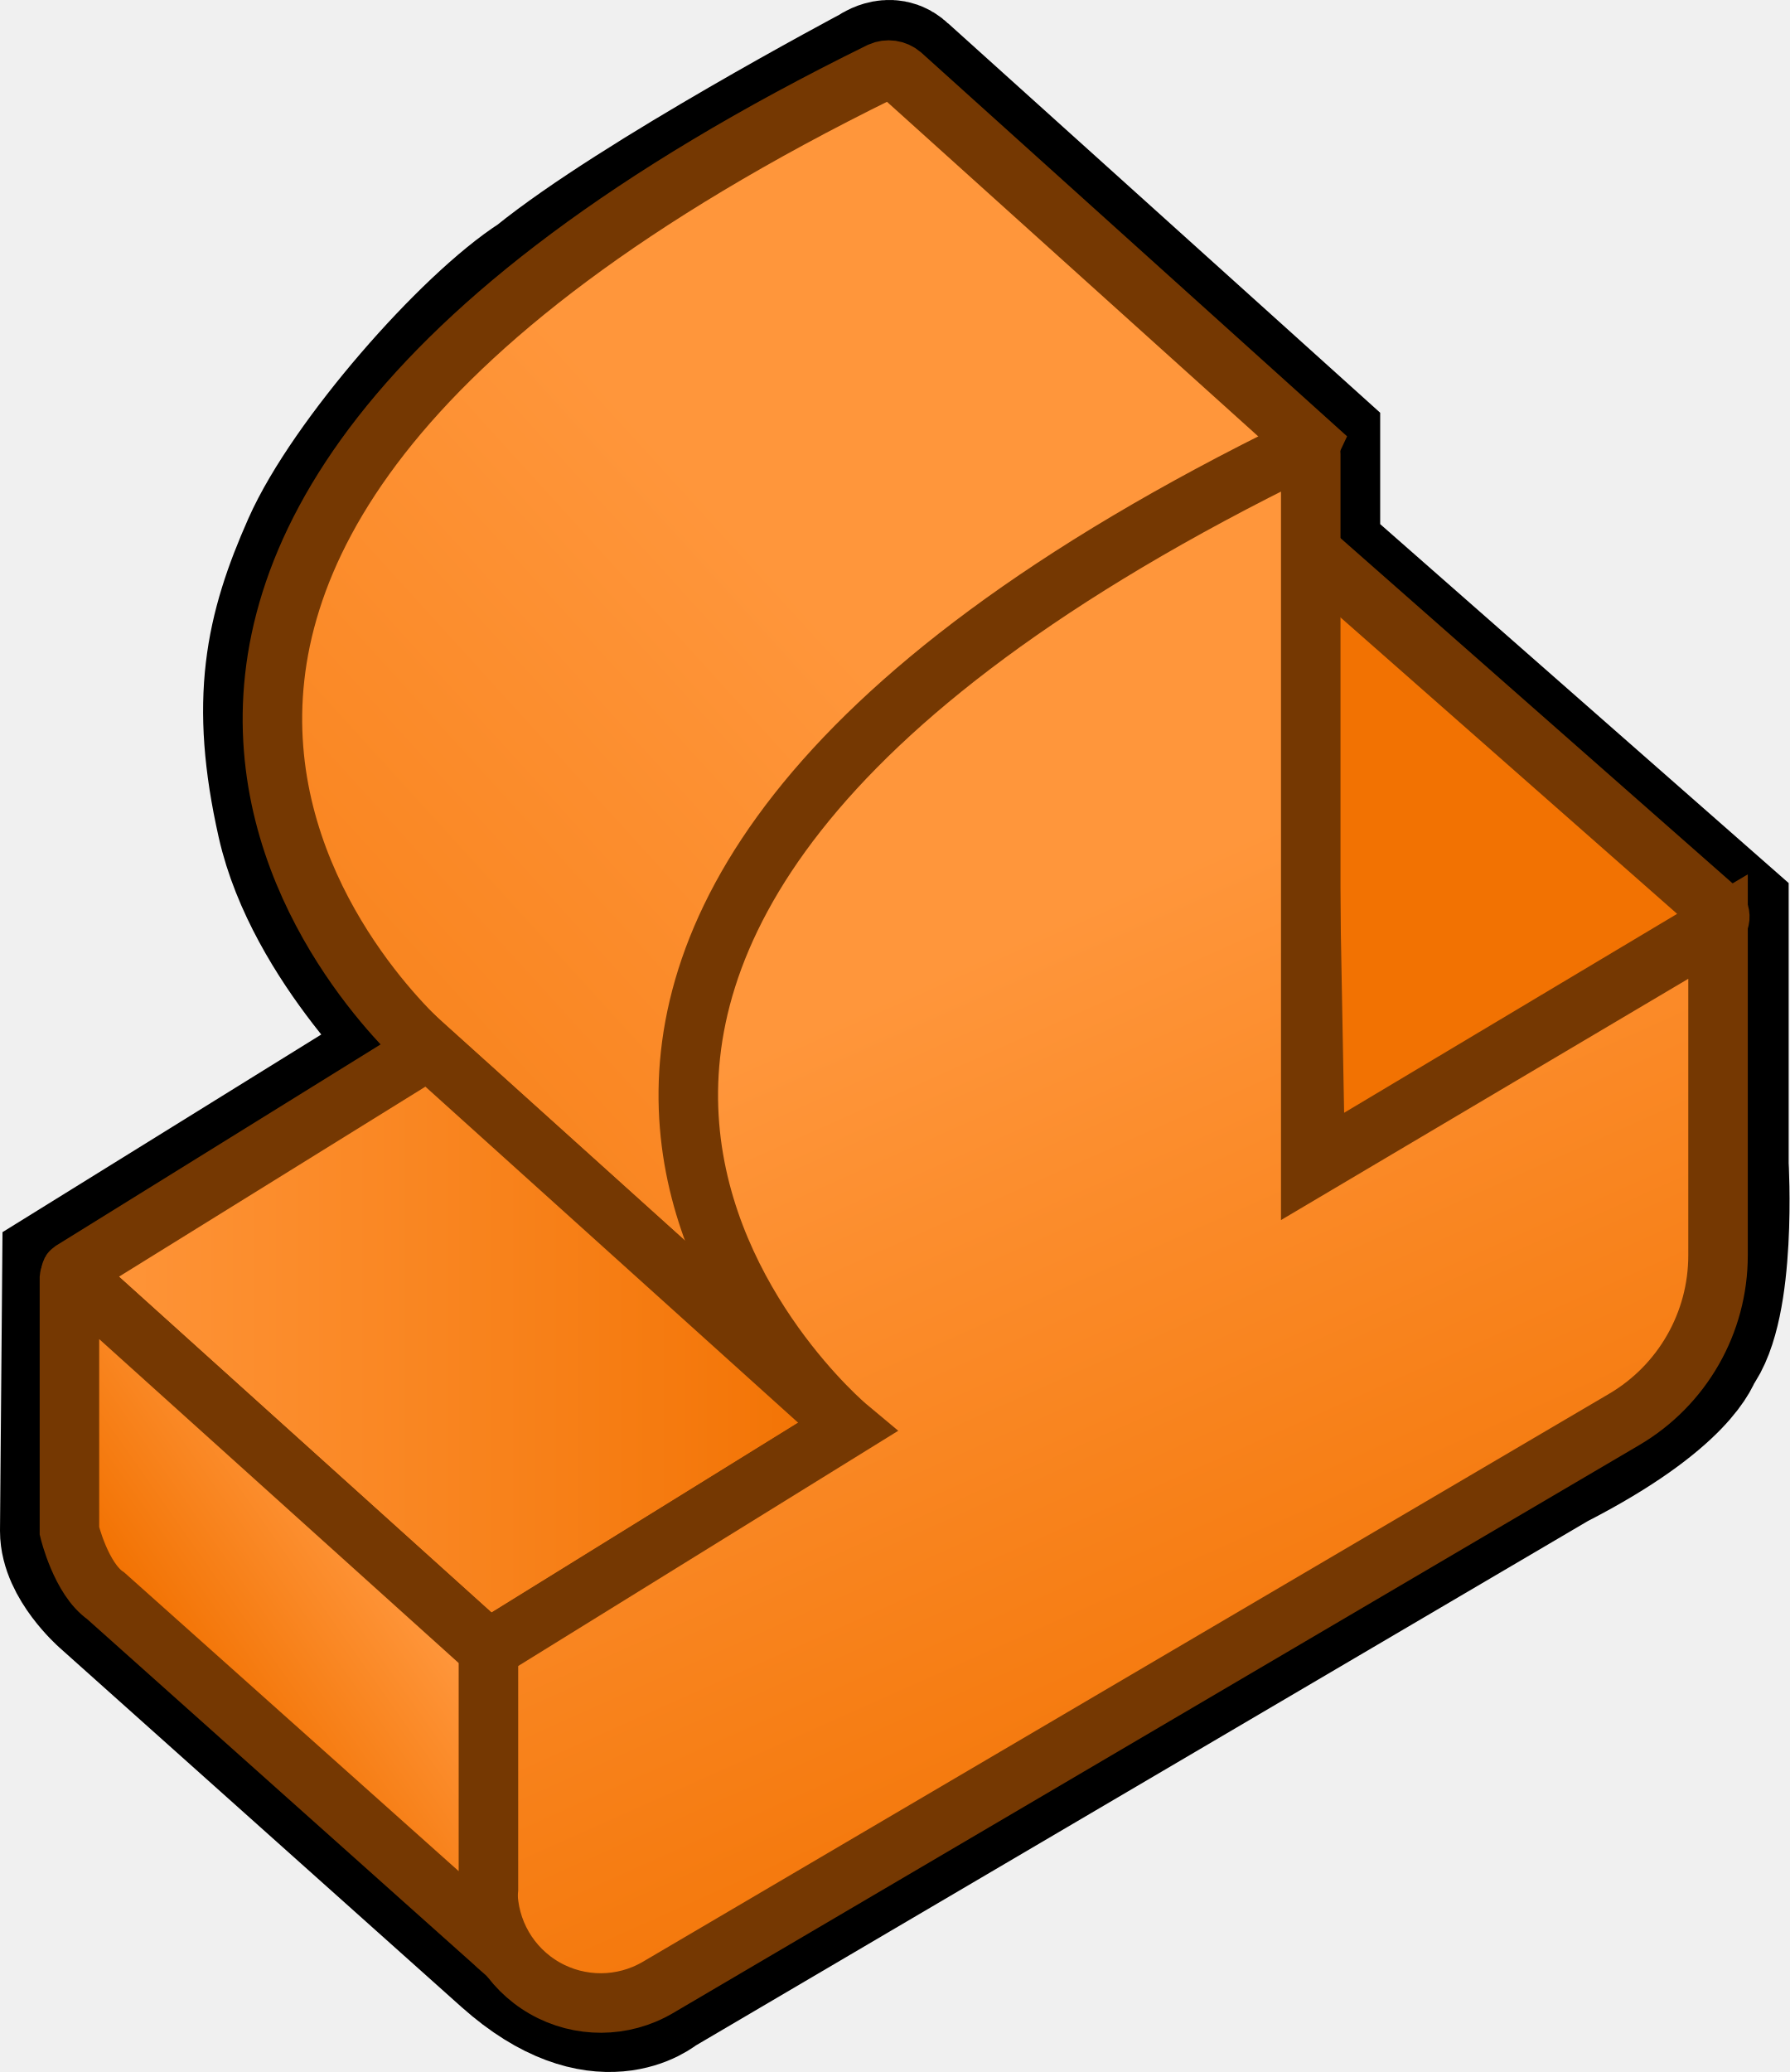
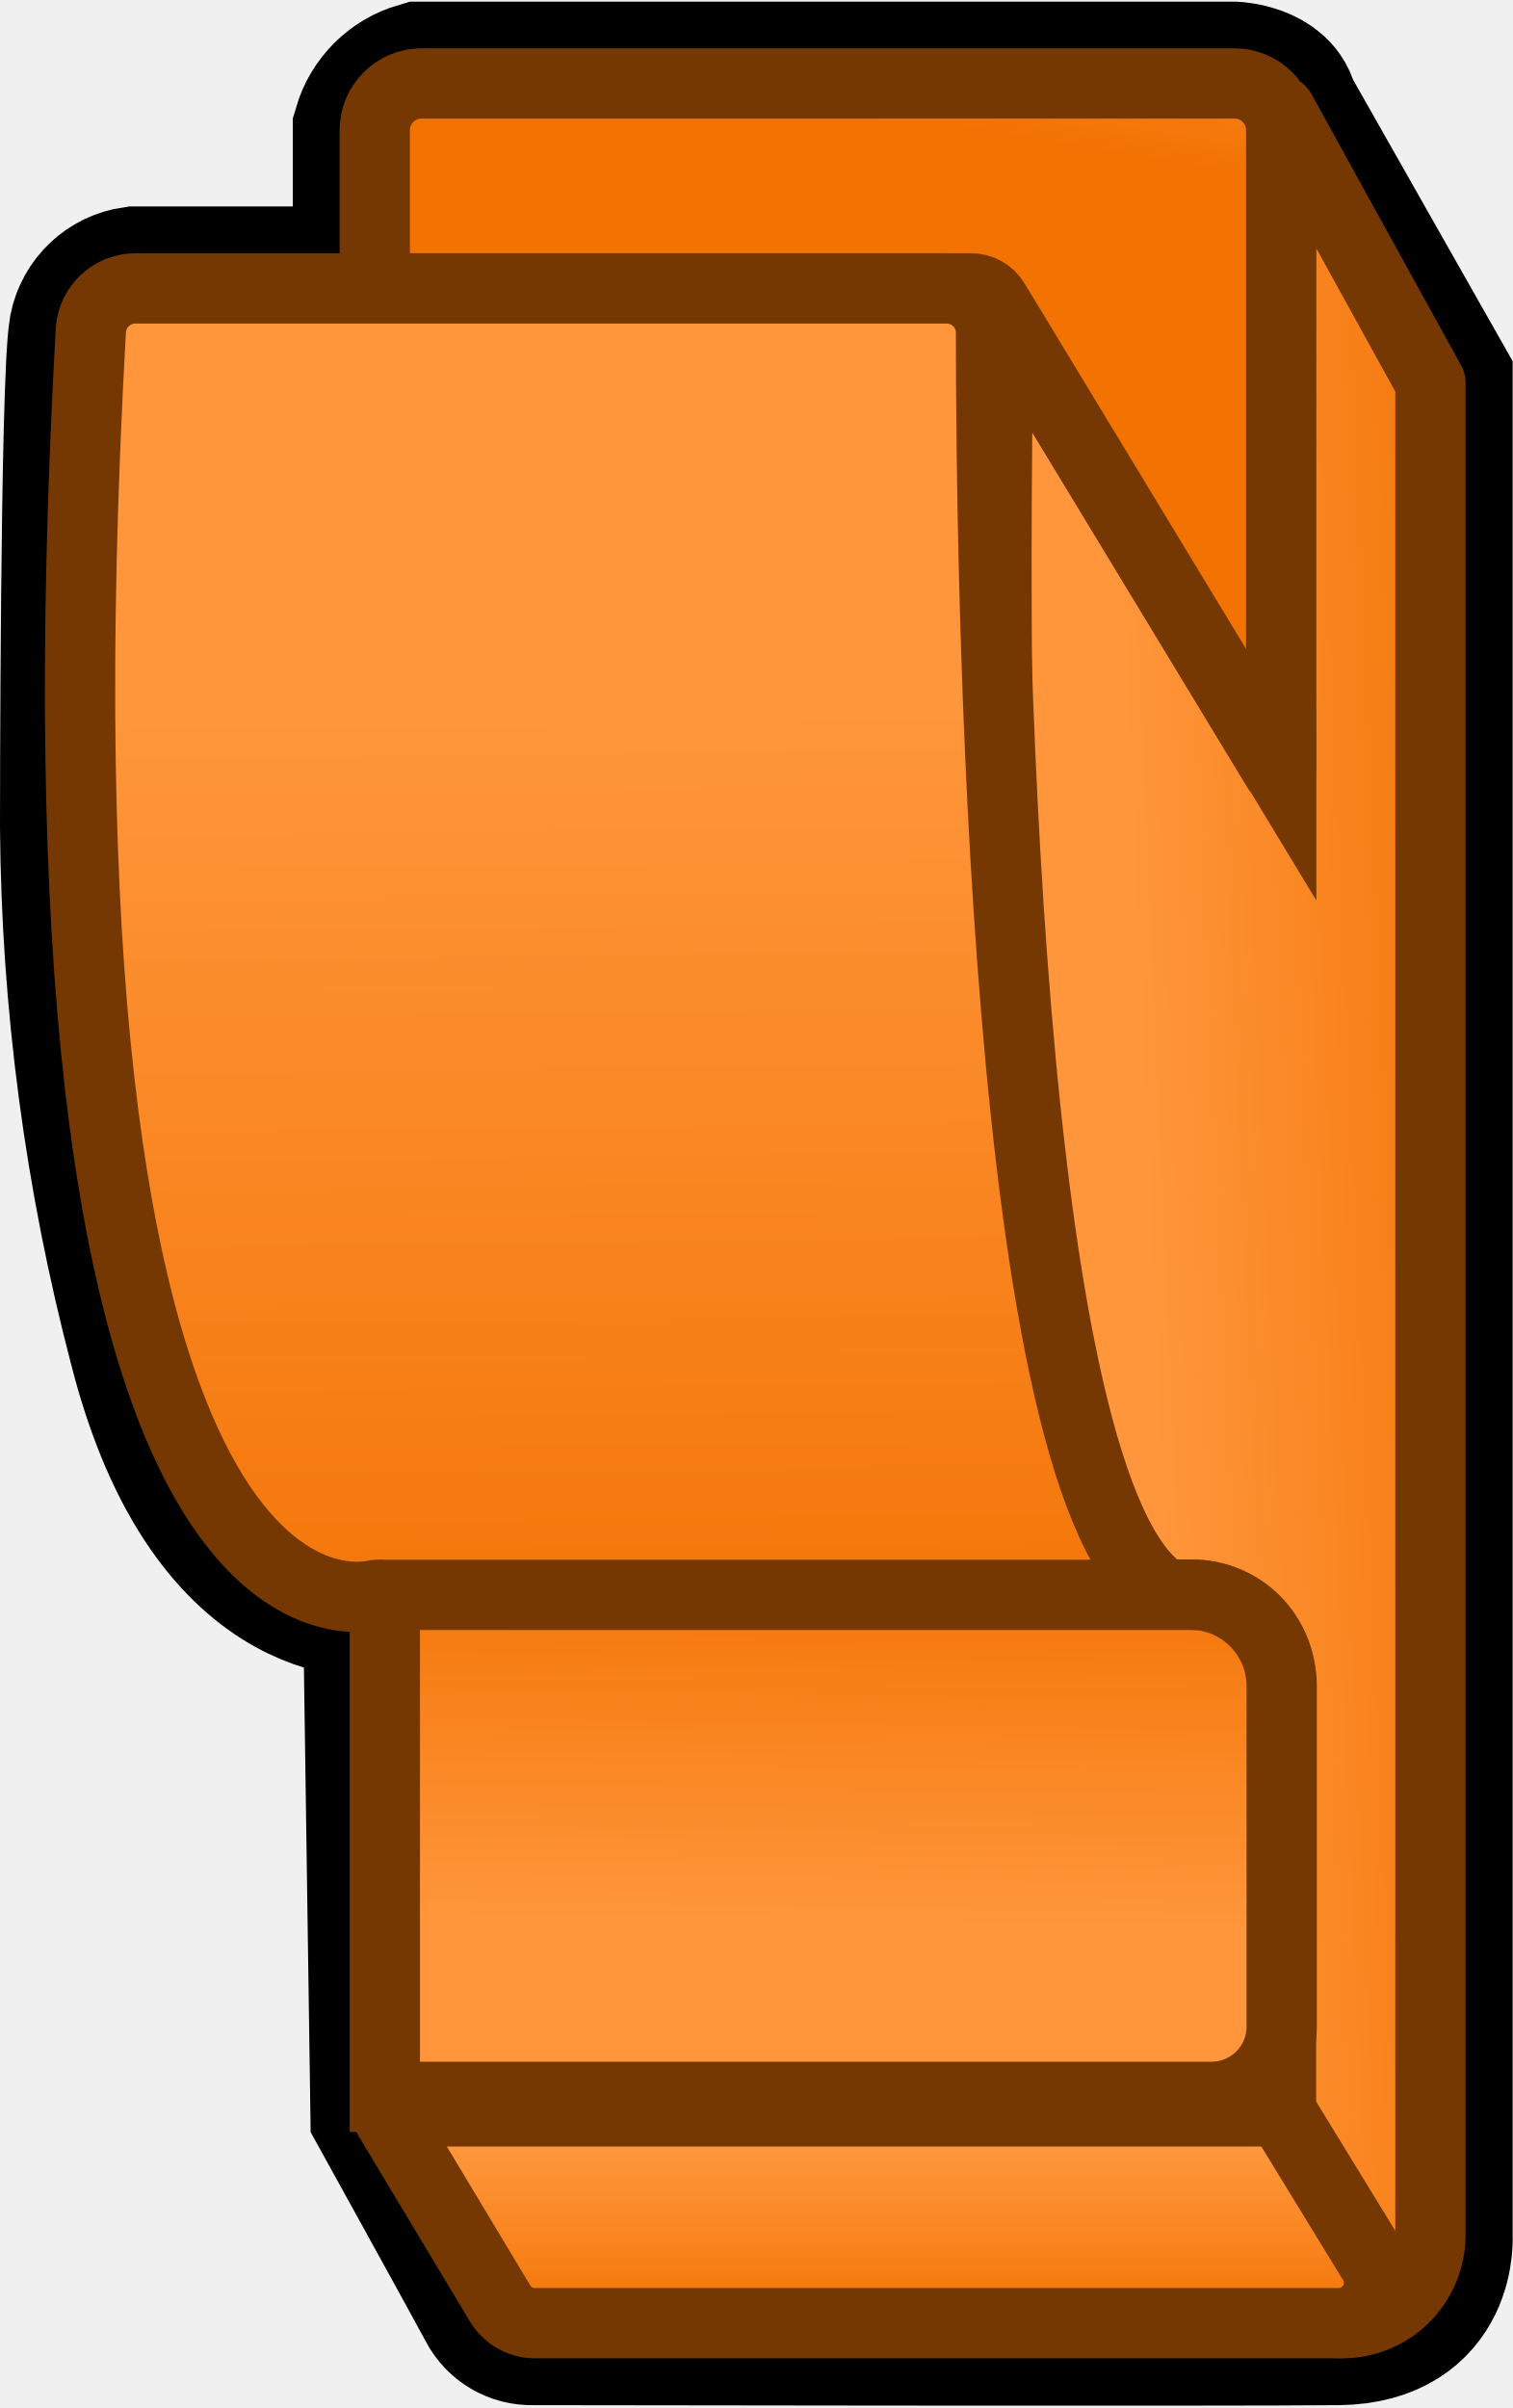
- <svg xmlns="http://www.w3.org/2000/svg" xmlns:xlink="http://www.w3.org/1999/xlink" width="90.21" height="104.43" viewBox="0 0 90.21 104.43">
+ <svg xmlns="http://www.w3.org/2000/svg" xmlns:xlink="http://www.w3.org/1999/xlink" width="64.50" height="102.65" viewBox="0 0 64.59 102.65">
  <defs>
-     <linearGradient gradientUnits="userSpaceOnUse" y2="75.52" x2="-.87" y1="34.41" x1="44.32" id="a">
-       <stop stop-color="#ff963b" offset="0" />
-       <stop stop-color="#f27202" offset="1" />
+     <linearGradient id="a" x1="48.96" y1="52.16" x2="66.32" y2="51.4" gradientUnits="userSpaceOnUse">
+       <stop offset="0" stop-color="#ff963b" />
+       <stop offset="1" stop-color="#f27202" />
    </linearGradient>
-     <linearGradient xlink:href="#a" y2="32.88" x2="78.21" y1="31.86" x1="78.72" id="b" />
-     <linearGradient xlink:href="#a" y2="68.03" x2="42.72" y1="68.03" x1="3.56" id="c" />
-     <linearGradient xlink:href="#a" y2="94.81" x2="65.96" y1="49.62" x1="45.79" id="d" />
-     <linearGradient xlink:href="#a" y2="84.82" x2="9.75" y1="78.18" x1="19.2" id="e" />
+     <linearGradient id="b" x1="39.74" y1="-7.07" x2="37.7" y2="5.19" xlink:href="#a" />
+     <linearGradient id="c" x1="35.5" y1="82.04" x2="35.76" y2="65.44" xlink:href="#a" />
+     <linearGradient id="d" x1="37.72" y1="91.81" x2="37.72" y2="99.47" xlink:href="#a" />
+     <linearGradient id="e" x1="26.39" y1="30.26" x2="26.9" y2="74.43" xlink:href="#a" />
  </defs>
-   <g data-name="Orange ship right">
-     <path d="M45.44 3.77l20.63 18.59V28l20.59 18.09V58.7s.42 7.11-1.32 9.33c0 0-.58 2.28-7 5.57l-45.2 26.57s-2.89 2.52-7.54-1.62L5.33 80.43S3.5 78.81 3.5 77.16l.11-13.1 18-11.16s-5.79-5.34-7.17-11.46-.61-9.63 1.28-13.89 7.94-11.17 11.43-13.4c5-4.06 16.92-10.38 16.92-10.38s.79-.61 1.36 0" style="stroke-miterlimit:10;fill:none;stroke:#000;stroke-width:7px" />
-     <path d="M45.44 3.77l20.63 18.59-23.35 49.57-21.1-19S-6.85 28.81 44.38 3.62a1 1 0 011.06.15z" style="fill:url(#a);stroke:#753802;stroke-width:3px;stroke-miterlimit:10" />
-     <path d="M86.47 45.76L65.73 27.5l.57 31.2 20.09-12a.56.56 0 00.08-.94z" style="fill:url(#b);stroke:#753802;stroke-width:3px;stroke-miterlimit:10" />
-     <path d="M42.72 71.93L24.61 83.15l-21-18.94a.09.09 0 010-.15l18-11.16z" style="fill:url(#c);stroke:#753802;stroke-width:3px;stroke-miterlimit:10" />
-     <path d="M66.07 22.86v36L86.6 46.7v16.57a9.59 9.59 0 01-4.73 8.27l-48.71 28.63a5.69 5.69 0 01-8.57-4.91V83.15l18.13-11.22s-28.87-24.09 22.9-49.35a.31.31 0 01.45.28z" style="fill:url(#d);stroke:#753802;stroke-width:3px;stroke-miterlimit:10" />
-     <path d="M3.5 64.4v12.76s.58 2.41 1.83 3.27l20.29 18.12c-3.258-2.783-1.048-2.112-1-3.29V83.15L3.71 64.31a.13.13 0 00-.21.09z" style="fill:url(#e);stroke:#753802;stroke-width:3px;stroke-miterlimit:10" />
+   <g data-name="Orange Ship front">
+     <path d="M18 3.5h34.7s1.65.1 1.82 1.2l6.56 11.57v79.06s.28 3.72-3.94 3.77-34.4 0-34.4 0a1.6 1.6 0 01-1.47-.86c-.53-1-4.52-8.22-4.52-8.22l-.32-22s-6.95 1.27-10-10.71A89.68 89.68 0 013.5 35.23s0-18.95.38-21.19a2.26 2.26 0 011.9-1.8H16V5.49a2.94 2.94 0 012-1.99z" style="stroke-miterlimit:10;fill:#fff;stroke:#000;stroke-width:7px" />
+     <path d="M54.69 90.05V71.79A3.78 3.78 0 0050.91 68h-1.5c-.42.29-7.79 4.52-6.77-54.58a.09.09 0 01.17 0l11.71 19.32a.09.09 0 00.17-.05l-.17-28a.09.09 0 01.17 0l6.38 11.57a.09.09 0 010 .05v79.02a3.76 3.76 0 01-3.76 3.77h-.11a.08.08 0 01-.08-.07l-2.43-9v.02z" style="fill:url(#a);stroke:#753802;stroke-width:3px;stroke-miterlimit:10" />
+     <path d="M16 12.24V5.49a2 2 0 012-2h34.7a2 2 0 012 2V33L42.45 12.79a1.16 1.16 0 00-1-.55z" style="fill:url(#b);stroke:#753802;stroke-width:3px;stroke-miterlimit:10" />
+     <path d="M16.43 68h34.38a3.91 3.91 0 013.91 3.91v14.53a3 3 0 01-3 3H16.43z" style="fill:url(#c);stroke:#753802;stroke-width:3px;stroke-miterlimit:10" />
+     <path d="M16.59 90.33l4.75 7.91a1.73 1.73 0 001.47.86h34.33a1.72 1.72 0 001.48-2.62l-3.93-6.42H16.75a.18.18 0 00-.16.27z" style="fill:url(#d);stroke:#753802;stroke-width:3px;stroke-miterlimit:10" />
+     <path d="M5.78 12.24h34.63a1.89 1.89 0 011.9 1.9c0 9.31.37 49.86 7.5 53.87H16.43a1.55 1.55 0 00-.37 0C14.48 68.39.75 69.81 3.88 14a1.91 1.91 0 011.9-1.76z" style="fill:url(#e);stroke:#753802;stroke-width:3px;stroke-miterlimit:10" />
  </g>
</svg>
